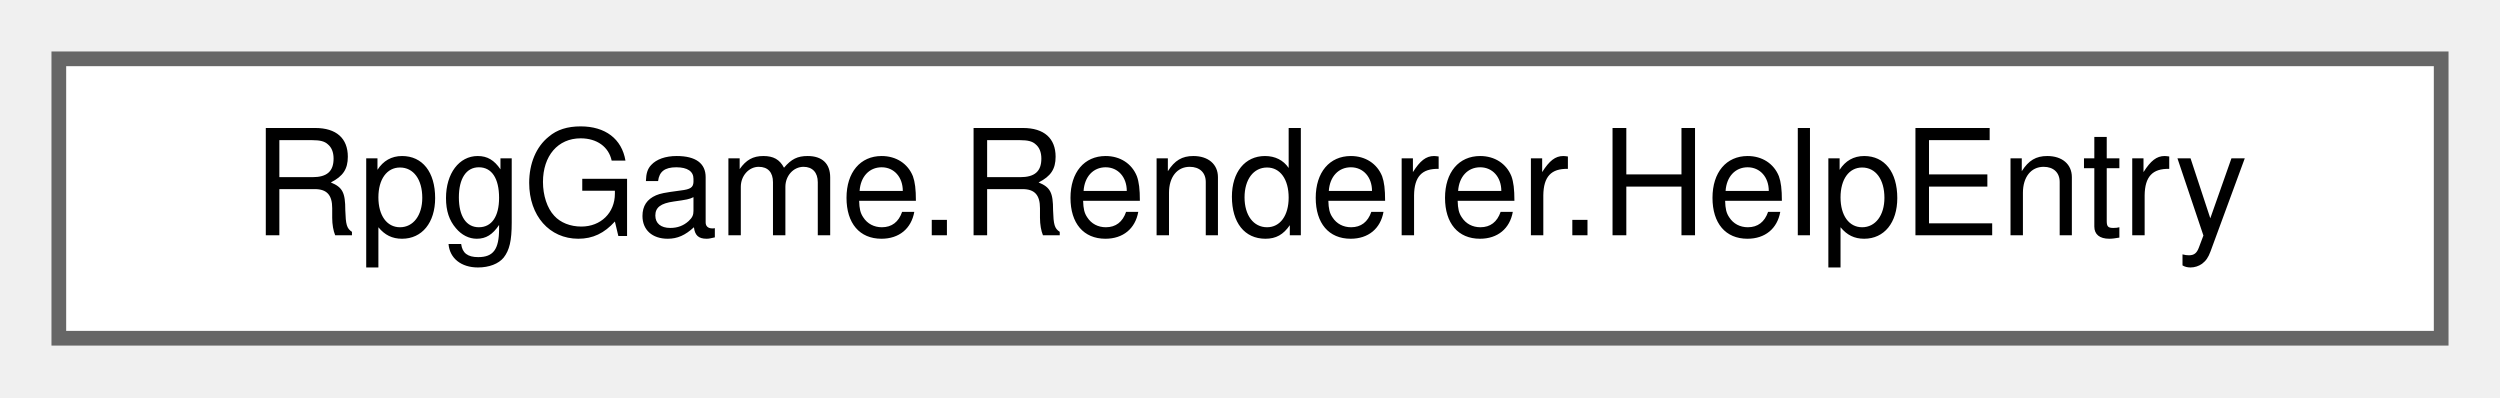
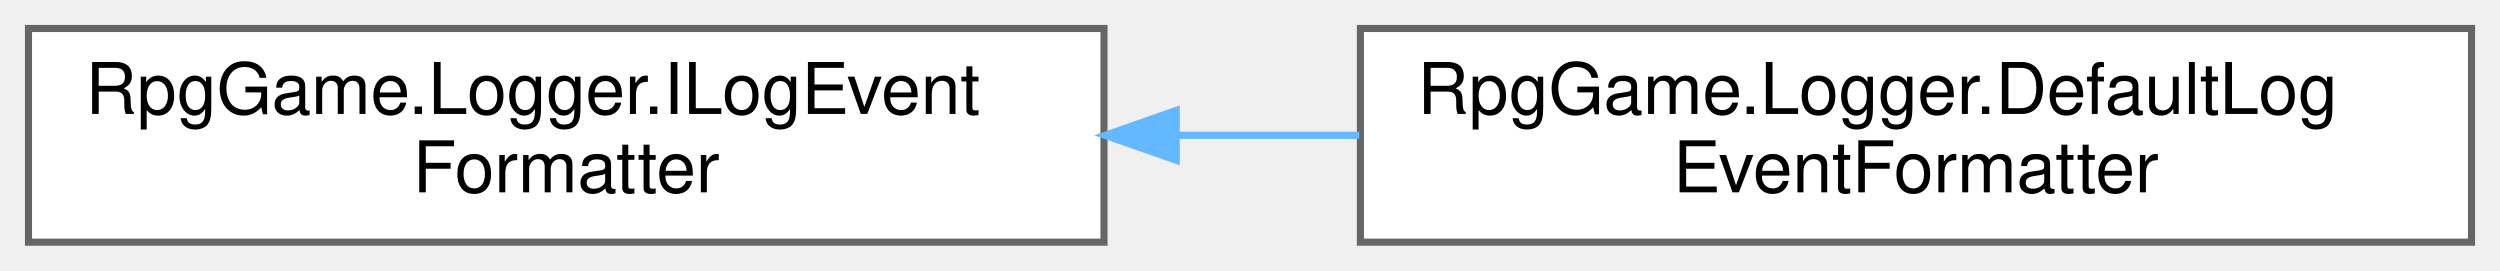
- <svg xmlns="http://www.w3.org/2000/svg" xmlns:xlink="http://www.w3.org/1999/xlink" width="170pt" height="27pt" viewBox="0.00 0.00 170.00 27.00">
-   <g id="graph0" class="graph" transform="scale(1 1) rotate(0) translate(4 23)">
+ <svg xmlns="http://www.w3.org/2000/svg" xmlns:xlink="http://www.w3.org/1999/xlink" width="351pt" height="38pt" viewBox="0.00 0.00 351.00 38.00">
+   <g id="graph0" class="graph" transform="scale(1 1) rotate(0) translate(4 34)">
    <g id="Node000000" class="node">
      <g id="a_Node000000">
-         <a xlink:href="classRpgGame_1_1Renderer_1_1HelpEntry.html" target="_top" xlink:title="Represents a single entry displayed in the help popup.">
-           <polygon fill="white" stroke="#666666" points="162,-19 0,-19 0,0 162,0 162,-19" />
-           <text text-anchor="middle" x="81" y="-7" font-family="Helvetica,sans-Serif" font-size="10.00">RpgGame.Renderer.HelpEntry</text>
+         <a xlink:href="interfaceRpgGame_1_1Logger_1_1ILogEventFormatter.html" target="_top" xlink:title="Strategy contract for converting structured events into displayable messages.">
+           <polygon fill="white" stroke="#666666" points="151,-30 0,-30 0,0 151,0 151,-30" />
+           <text text-anchor="start" x="8" y="-18" font-family="Helvetica,sans-Serif" font-size="10.00">RpgGame.Logger.ILogEvent</text>
+           <text text-anchor="middle" x="75.5" y="-7" font-family="Helvetica,sans-Serif" font-size="10.00">Formatter</text>
+         </a>
+       </g>
+     </g>
+     <g id="Node000001" class="node">
+       <g id="a_Node000001">
+         <a xlink:href="classRpgGame_1_1Logger_1_1DefaultLogEventFormatter.html" target="_top" xlink:title="Default event-to-text formatter for the in-game log.">
+           <polygon fill="white" stroke="#666666" points="343,-30 187,-30 187,0 343,0 343,-30" />
+           <text text-anchor="start" x="195" y="-18" font-family="Helvetica,sans-Serif" font-size="10.00">RpgGame.Logger.DefaultLog</text>
+           <text text-anchor="middle" x="265" y="-7" font-family="Helvetica,sans-Serif" font-size="10.00">EventFormatter</text>
+         </a>
+       </g>
+     </g>
+     <g id="edge51_Node000000_Node000001" class="edge">
+       <g id="a_edge51_Node000000_Node000001">
+         <a xlink:title=" ">
+           <path fill="none" stroke="#63b8ff" d="M161.41,-15C169.89,-15 178.46,-15 186.85,-15" />
+           <polygon fill="#63b8ff" stroke="#63b8ff" points="161.14,-11.5 151.14,-15 161.14,-18.5 161.14,-11.5" />
        </a>
      </g>
    </g>
  </g>
</svg>
